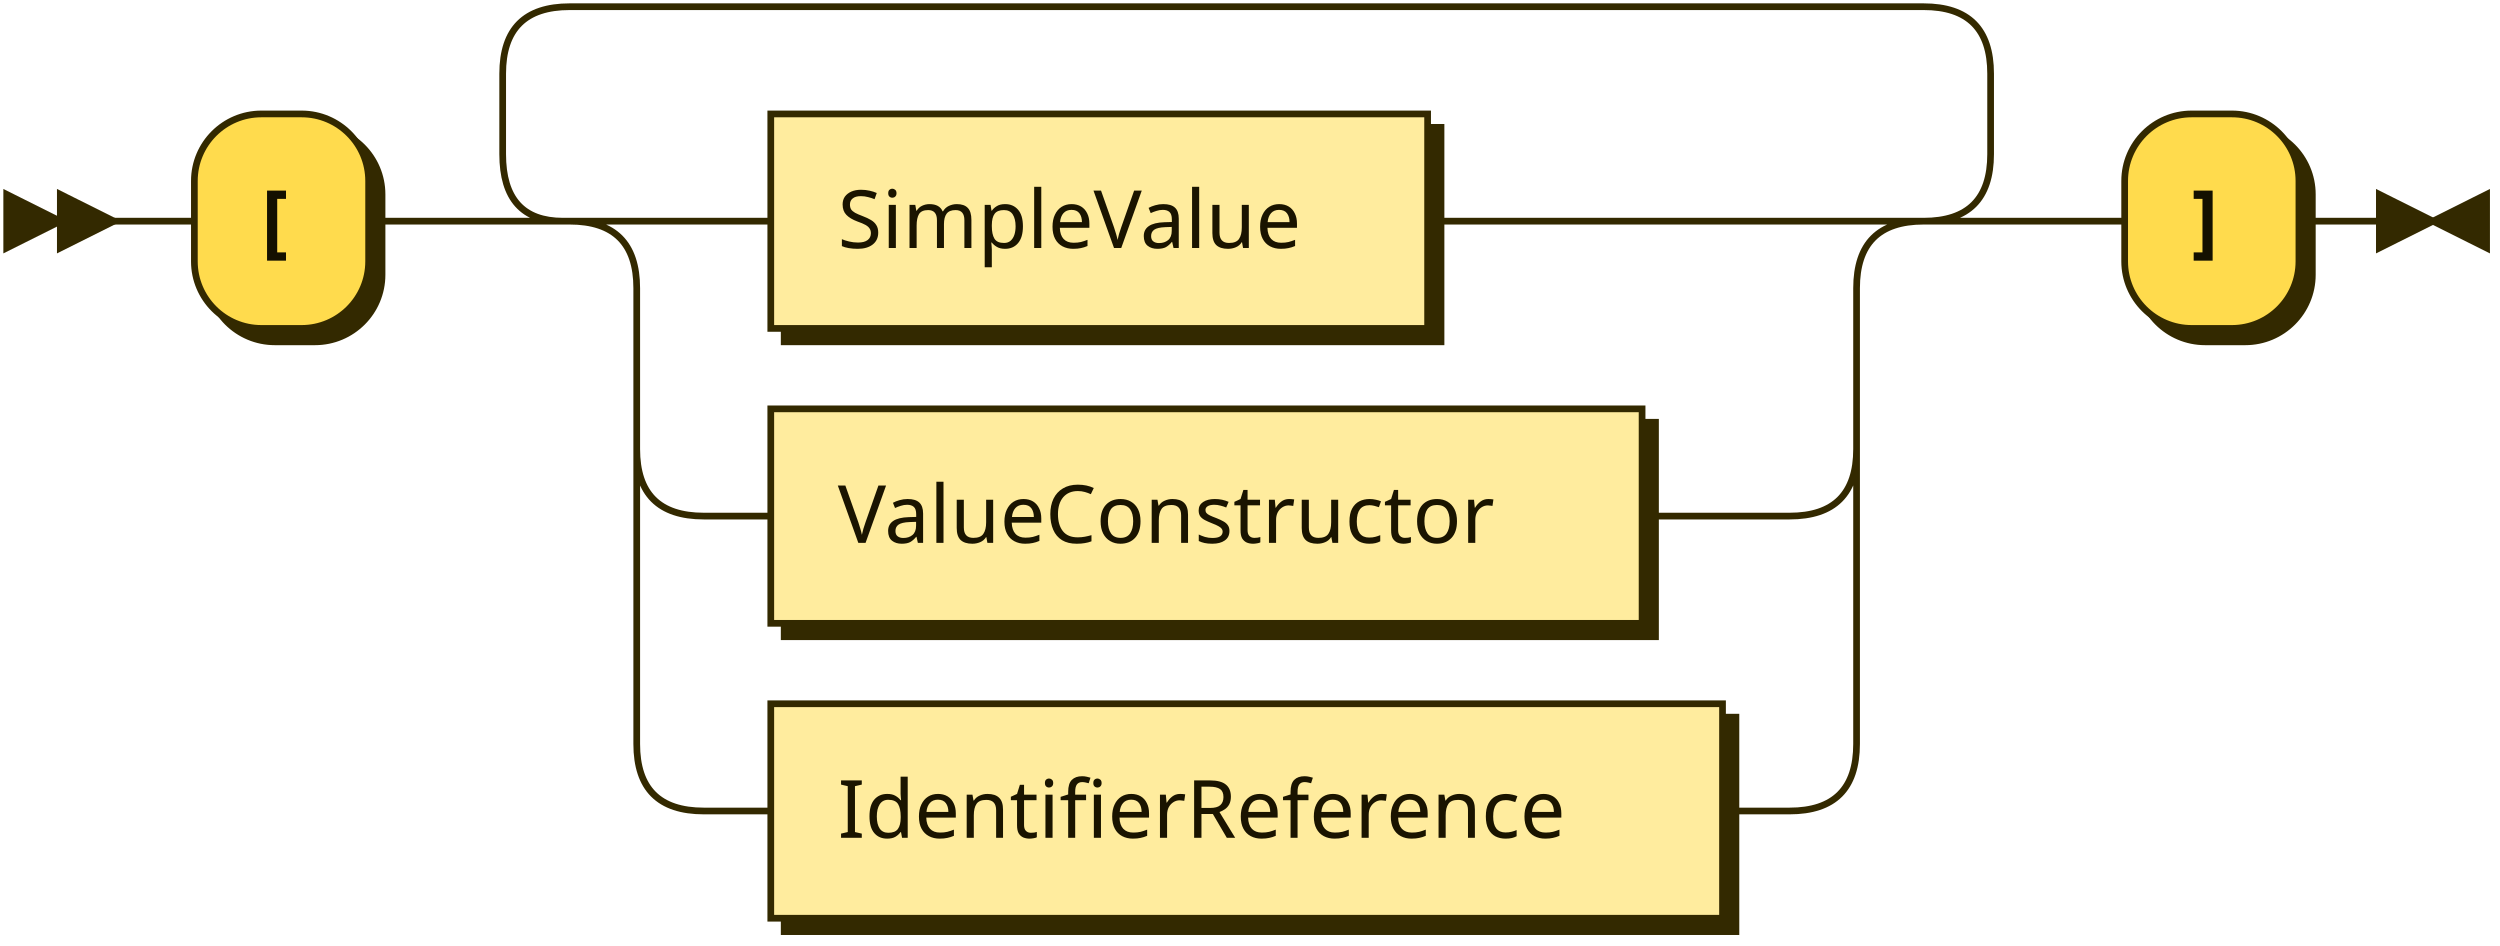
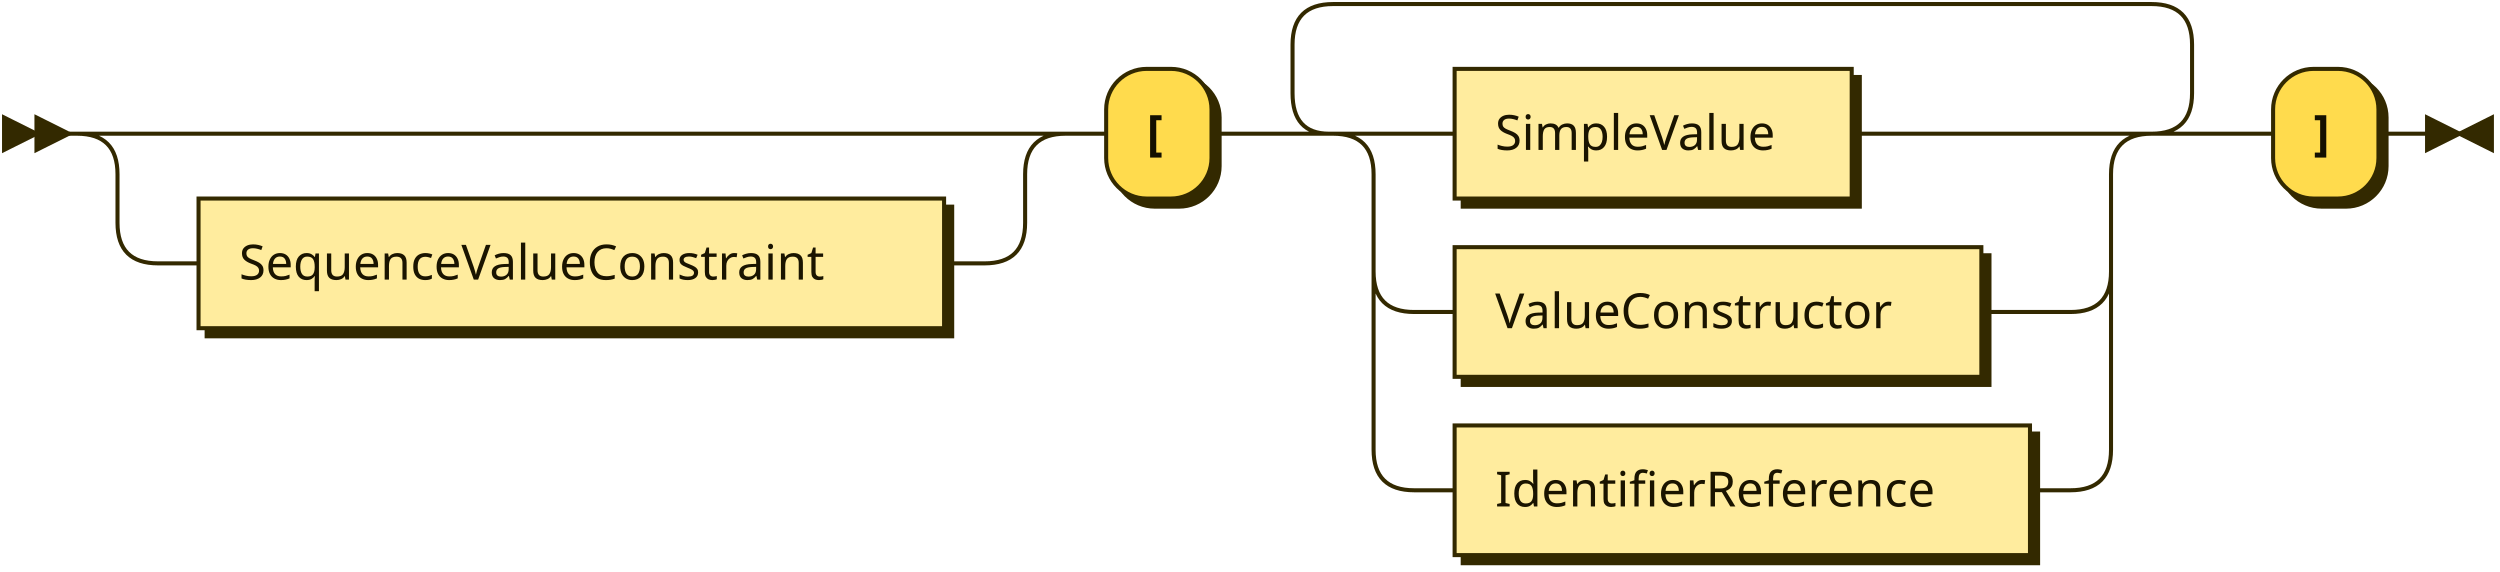
- <svg xmlns="http://www.w3.org/2000/svg" xmlns:xlink="http://www.w3.org/1999/xlink" width="373" height="141">
+ <svg xmlns="http://www.w3.org/2000/svg" xmlns:xlink="http://www.w3.org/1999/xlink" width="617" height="141">
  <defs>
    <style type="text/css">
    @namespace "http://www.w3.org/2000/svg";
    .line                 {fill: none; stroke: #332900; stroke-width: 1;}
    .bold-line            {stroke: #141000; shape-rendering: crispEdges; stroke-width: 2;}
    .thin-line            {stroke: #1F1800; shape-rendering: crispEdges}
    .filled               {fill: #332900; stroke: none;}
    text.terminal         {font-family: Verdana, Sans-serif;
                            font-size: 12px;
                            fill: #141000;
                            font-weight: bold;
                          }
    text.nonterminal      {font-family: Verdana, Sans-serif;
                            font-size: 12px;
                            fill: #1A1400;
                            font-weight: normal;
                          }
    text.regexp           {font-family: Verdana, Sans-serif;
                            font-size: 12px;
                            fill: #1F1800;
                            font-weight: normal;
                          }
    rect, circle, polygon {fill: #332900; stroke: #332900;}
    rect.terminal         {fill: #FFDB4D; stroke: #332900; stroke-width: 1;}
    rect.nonterminal      {fill: #FFEC9E; stroke: #332900; stroke-width: 1;}
    rect.text             {fill: none; stroke: none;}
    polygon.regexp        {fill: #FFF4C7; stroke: #332900; stroke-width: 1;}
  </style>
  </defs>
  <polygon points="9 33 1 29 1 37" />
  <polygon points="17 33 9 29 9 37" />
-   <rect x="31" y="19" width="26" height="32" rx="10" />
-   <rect x="29" y="17" width="26" height="32" class="terminal" rx="10" />
-   <text class="terminal" x="39" y="37">[</text>
+   <a xlink:href="#SequenceValueConstraint" xlink:title="SequenceValueConstraint">
+     <rect x="51" y="51" width="184" height="32" />
+     <rect x="49" y="49" width="184" height="32" class="nonterminal" />
+     <text class="nonterminal" x="59" y="69">SequenceValueConstraint</text>
+   </a>
+   <rect x="275" y="19" width="26" height="32" rx="10" />
+   <rect x="273" y="17" width="26" height="32" class="terminal" rx="10" />
+   <text class="terminal" x="283" y="37">[</text>
  <a xlink:href="#SimpleValue" xlink:title="SimpleValue">
-     <rect x="117" y="19" width="98" height="32" />
-     <rect x="115" y="17" width="98" height="32" class="nonterminal" />
-     <text class="nonterminal" x="125" y="37">SimpleValue</text>
+     <rect x="361" y="19" width="98" height="32" />
+     <rect x="359" y="17" width="98" height="32" class="nonterminal" />
+     <text class="nonterminal" x="369" y="37">SimpleValue</text>
  </a>
  <a xlink:href="#ValueConstructor" xlink:title="ValueConstructor">
-     <rect x="117" y="63" width="130" height="32" />
-     <rect x="115" y="61" width="130" height="32" class="nonterminal" />
-     <text class="nonterminal" x="125" y="81">ValueConstructor</text>
+     <rect x="361" y="63" width="130" height="32" />
+     <rect x="359" y="61" width="130" height="32" class="nonterminal" />
+     <text class="nonterminal" x="369" y="81">ValueConstructor</text>
  </a>
  <a xlink:href="#IdentifierReference" xlink:title="IdentifierReference">
-     <rect x="117" y="107" width="142" height="32" />
-     <rect x="115" y="105" width="142" height="32" class="nonterminal" />
-     <text class="nonterminal" x="125" y="125">IdentifierReference</text>
+     <rect x="361" y="107" width="142" height="32" />
+     <rect x="359" y="105" width="142" height="32" class="nonterminal" />
+     <text class="nonterminal" x="369" y="125">IdentifierReference</text>
  </a>
-   <rect x="319" y="19" width="26" height="32" rx="10" />
-   <rect x="317" y="17" width="26" height="32" class="terminal" rx="10" />
-   <text class="terminal" x="327" y="37">]</text>
-   <path class="line" d="m17 33 h2 m0 0 h10 m26 0 h10 m40 0 h10 m98 0 h10 m0 0 h44 m-182 0 h20 m162 0 h20 m-202 0 q10 0 10 10 m182 0 q0 -10 10 -10 m-192 10 v24 m182 0 v-24 m-182 24 q0 10 10 10 m162 0 q10 0 10 -10 m-172 10 h10 m130 0 h10 m0 0 h12 m-172 -10 v20 m182 0 v-20 m-182 20 v24 m182 0 v-24 m-182 24 q0 10 10 10 m162 0 q10 0 10 -10 m-172 10 h10 m142 0 h10 m-202 -88 l20 0 m-1 0 q-9 0 -9 -10 l0 -12 q0 -10 10 -10 m202 32 l20 0 m-20 0 q10 0 10 -10 l0 -12 q0 -10 -10 -10 m-202 0 h10 m0 0 h192 m20 32 h10 m26 0 h10 m3 0 h-3" />
-   <polygon points="363 33 371 29 371 37" />
-   <polygon points="363 33 355 29 355 37" />
+   <rect x="563" y="19" width="26" height="32" rx="10" />
+   <rect x="561" y="17" width="26" height="32" class="terminal" rx="10" />
+   <text class="terminal" x="571" y="37">]</text>
+   <path class="line" d="m17 33 h2 m20 0 h10 m0 0 h194 m-224 0 h20 m204 0 h20 m-244 0 q10 0 10 10 m224 0 q0 -10 10 -10 m-234 10 v12 m224 0 v-12 m-224 12 q0 10 10 10 m204 0 q10 0 10 -10 m-214 10 h10 m184 0 h10 m20 -32 h10 m26 0 h10 m40 0 h10 m98 0 h10 m0 0 h44 m-182 0 h20 m162 0 h20 m-202 0 q10 0 10 10 m182 0 q0 -10 10 -10 m-192 10 v24 m182 0 v-24 m-182 24 q0 10 10 10 m162 0 q10 0 10 -10 m-172 10 h10 m130 0 h10 m0 0 h12 m-172 -10 v20 m182 0 v-20 m-182 20 v24 m182 0 v-24 m-182 24 q0 10 10 10 m162 0 q10 0 10 -10 m-172 10 h10 m142 0 h10 m-202 -88 l20 0 m-1 0 q-9 0 -9 -10 l0 -12 q0 -10 10 -10 m202 32 l20 0 m-20 0 q10 0 10 -10 l0 -12 q0 -10 -10 -10 m-202 0 h10 m0 0 h192 m20 32 h10 m26 0 h10 m3 0 h-3" />
+   <polygon points="607 33 615 29 615 37" />
+   <polygon points="607 33 599 29 599 37" />
</svg>
